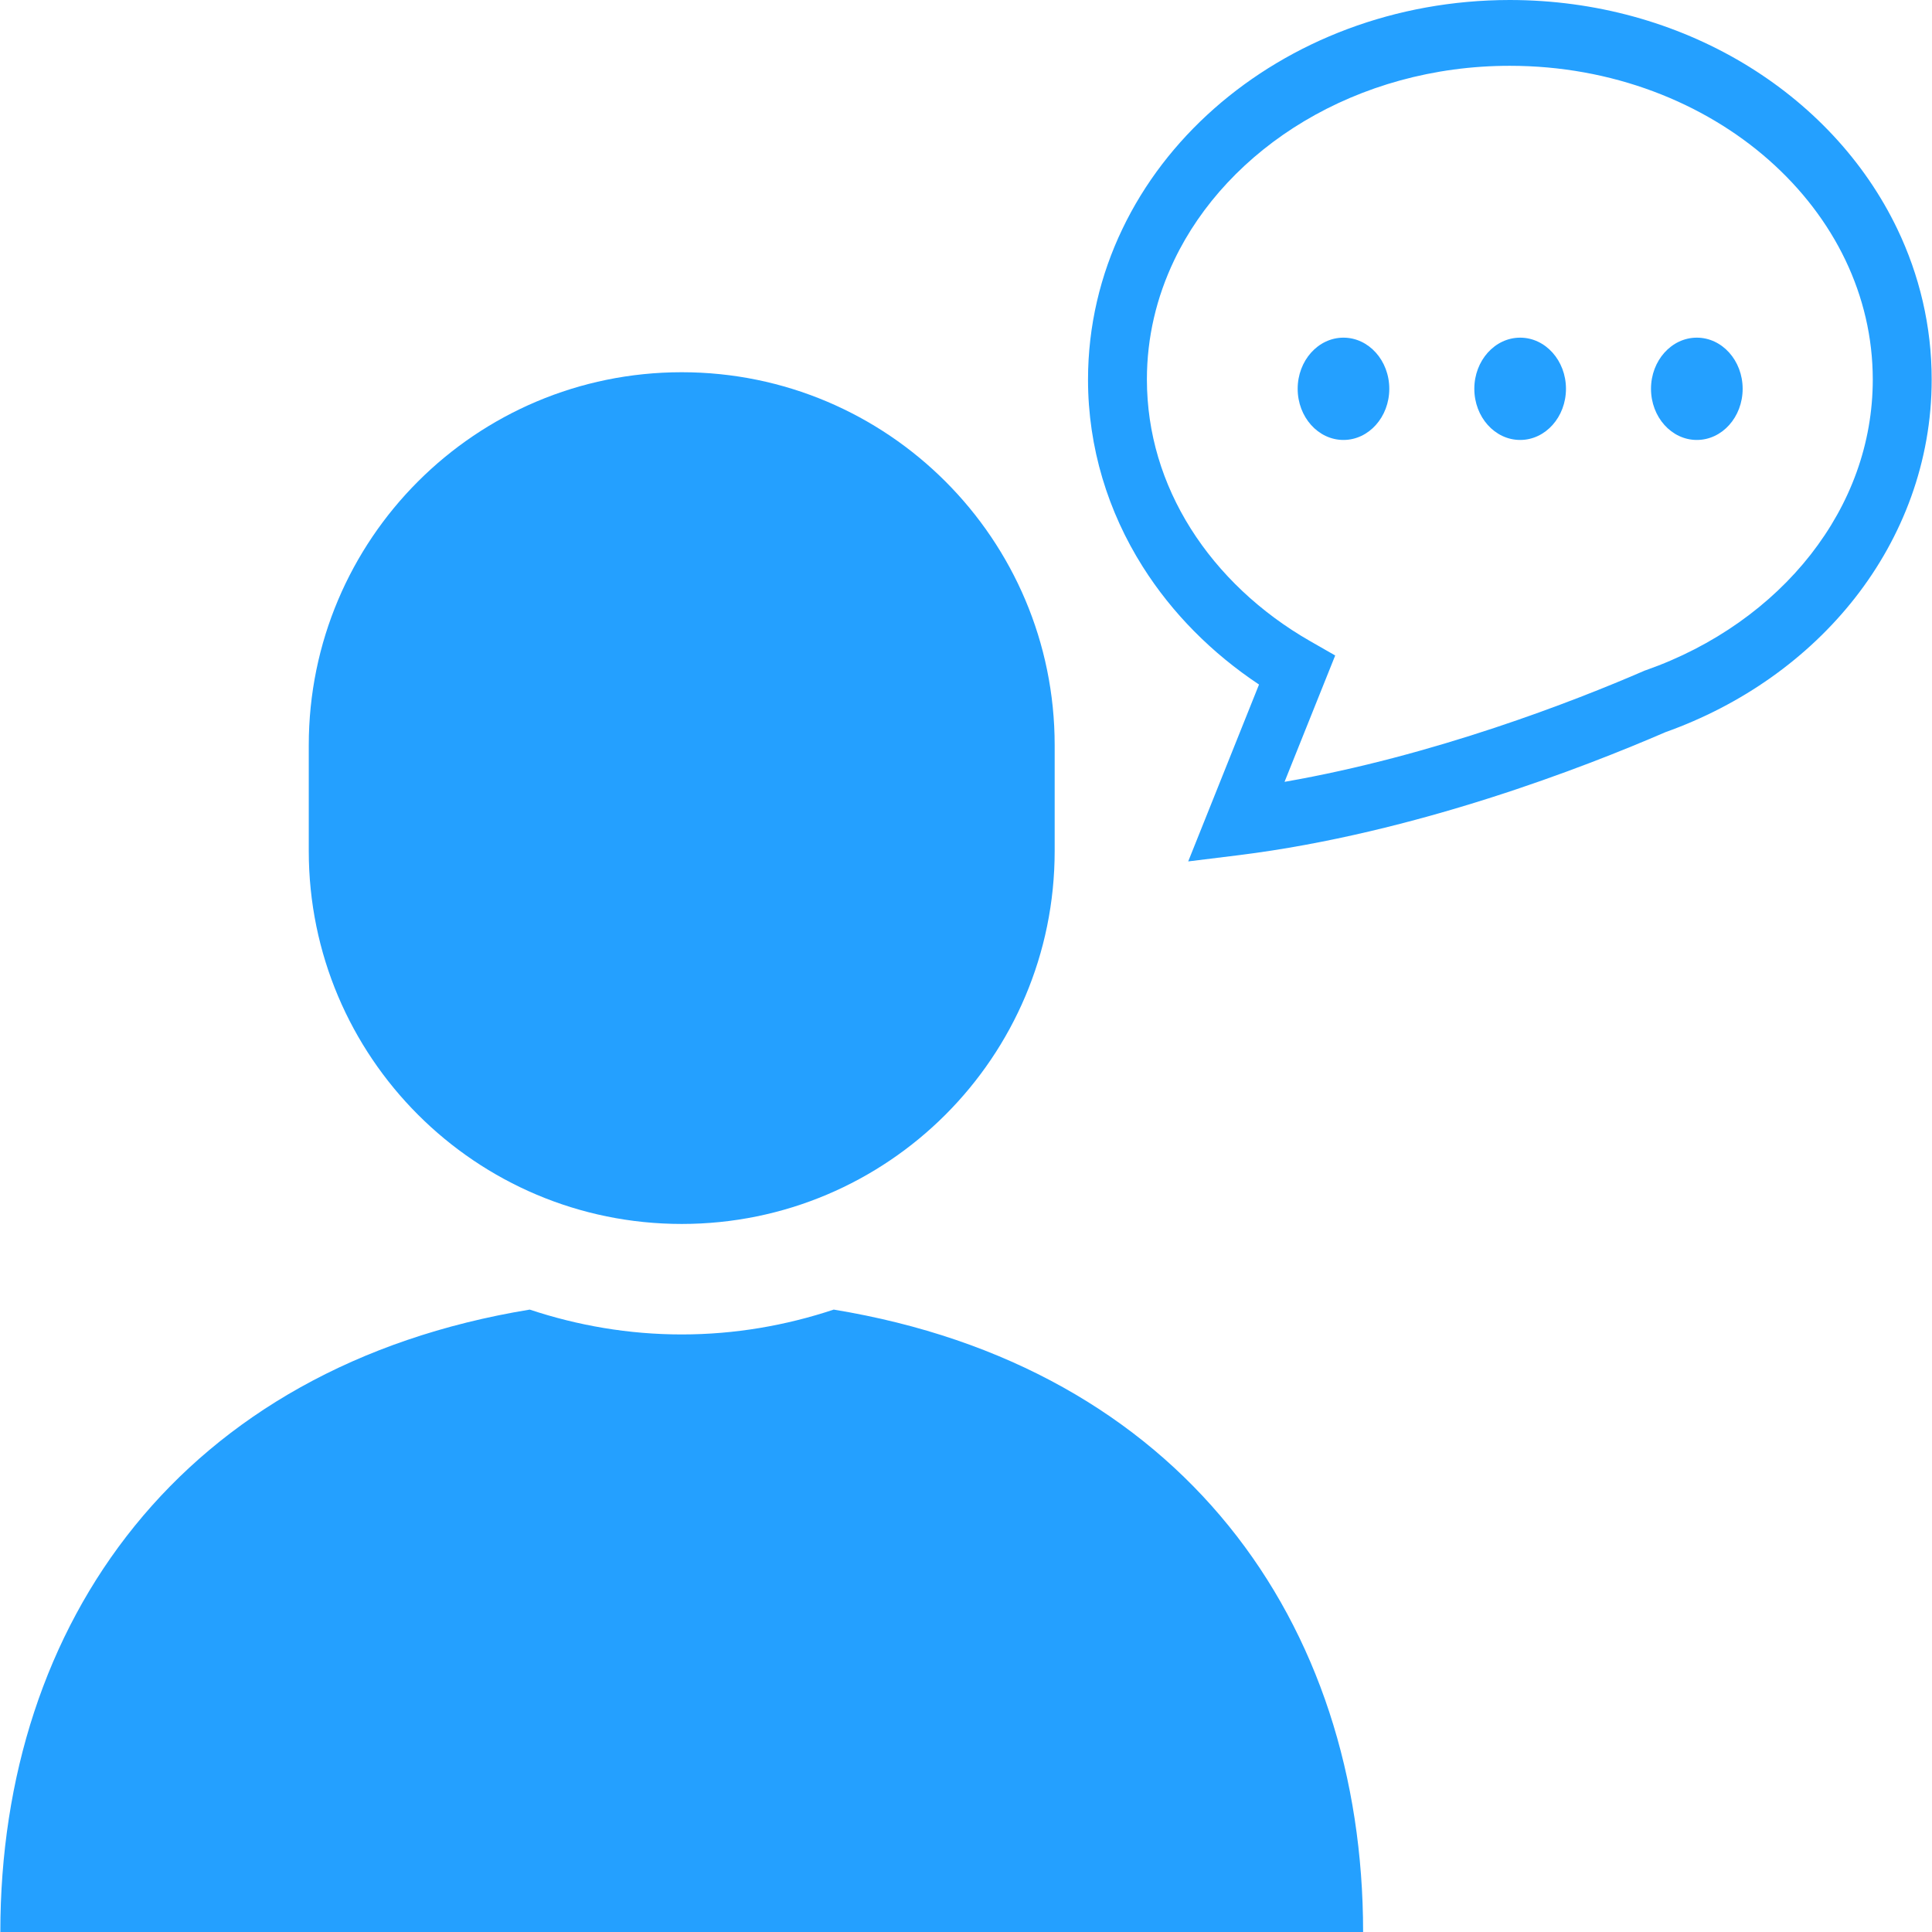
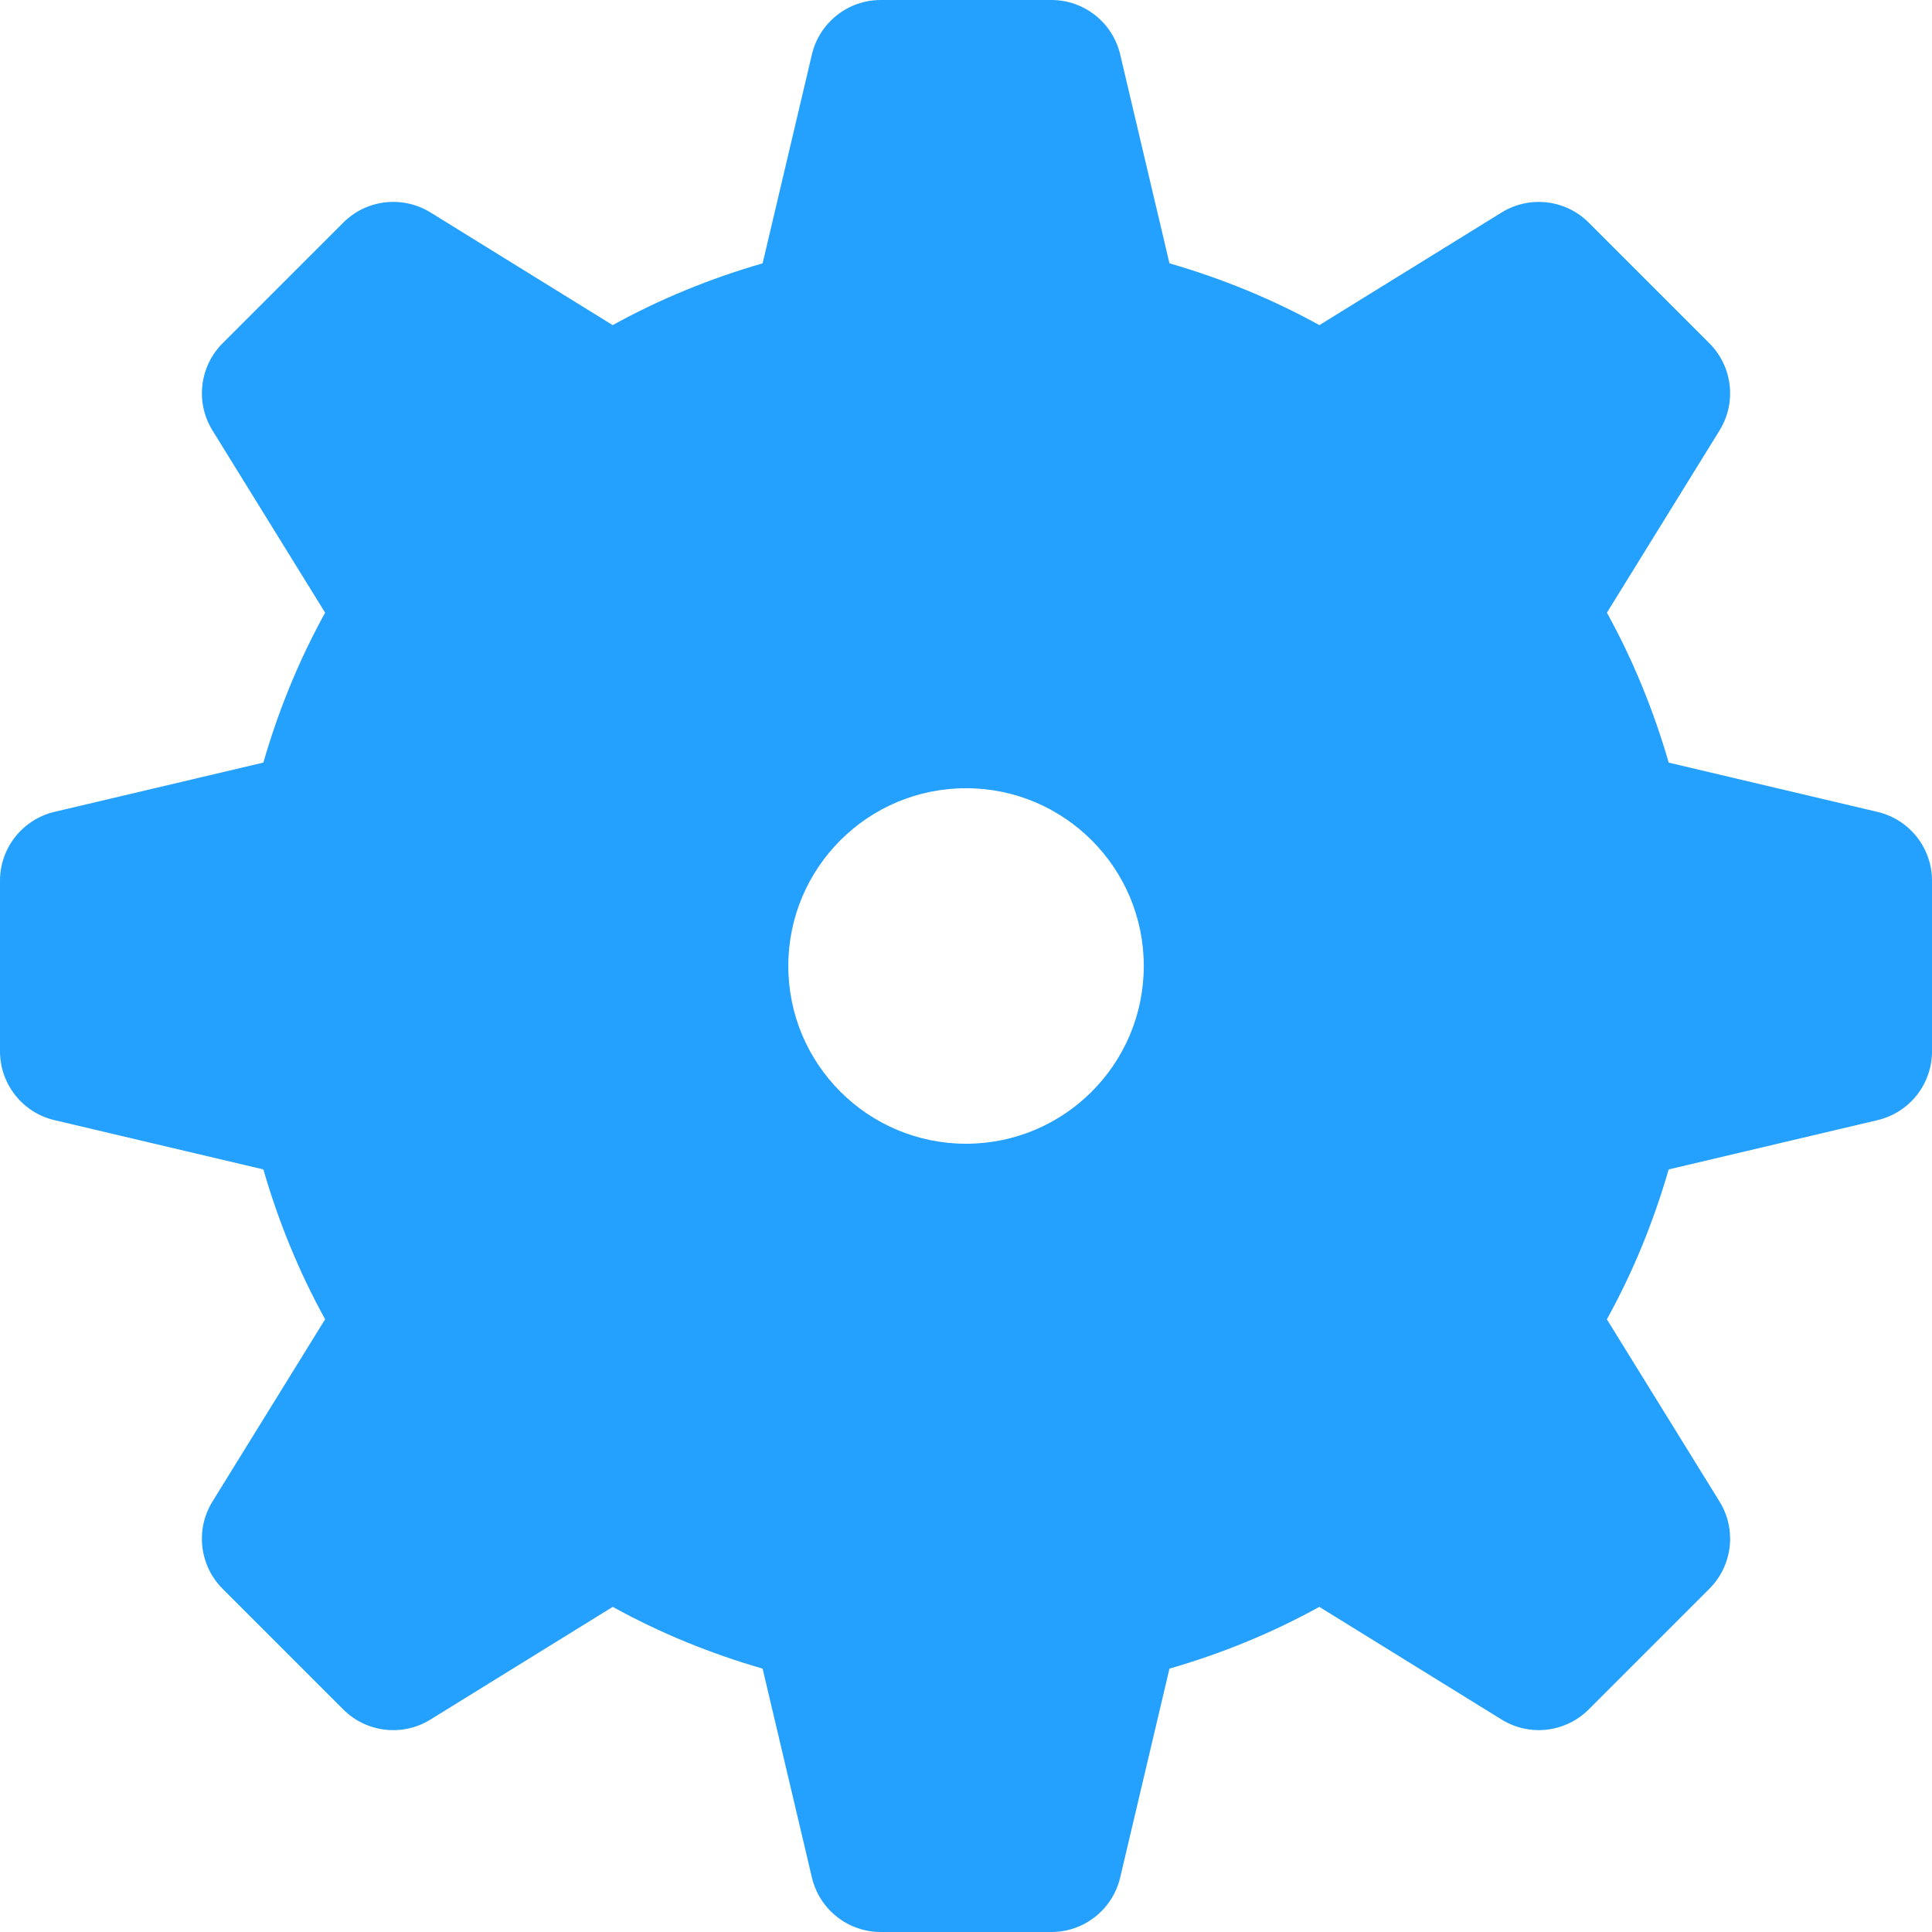
<svg xmlns="http://www.w3.org/2000/svg" version="1.1" id="_x32_" x="0px" y="0px" viewBox="0 0 512 512" style="width: 256px; height: 256px; opacity: 1;" xml:space="preserve">
  <style type="text/css">
	.st0{fill:#4B4B4B;}
</style>
  <g>
-     <path class="st0" d="M502.82,60.707c-8.747-18.246-23.112-33.379-40.878-43.99C444.158,6.116,422.918,0.018,400.114,0   c-30.364,0.018-58.026,10.846-78.361,28.784c-10.163,8.974-18.508,19.756-24.32,31.923c-5.825,12.148-9.096,25.69-9.096,39.875   c-0.009,18.074,5.333,35.08,14.478,49.563c7.811,12.384,18.377,22.977,30.838,31.263l-18.766,46.876l13.551-1.673   c46.817-5.854,91.631-23.376,112.916-32.575c20.222-7.218,37.676-19.558,50.241-35.586c12.647-16.138,20.332-36.194,20.318-57.867   C511.926,86.397,508.638,72.856,502.82,60.707z M479.844,146.969c-10.521,13.452-25.695,24.325-43.66,30.638l-0.245,0.072   l-0.244,0.109c-18.418,7.996-55.674,22.515-95.277,29.408l13.424-33.489l-6.59-3.772c-13.297-7.599-24.184-17.947-31.679-29.824   c-7.504-11.914-11.62-25.284-11.633-39.531c0-11.19,2.546-21.819,7.25-31.661c7.042-14.736,19.051-27.626,34.464-36.826   c15.419-9.199,34.19-14.663,54.458-14.654c27.065-0.009,51.394,9.715,68.703,25.012c8.648,7.644,15.541,16.645,20.236,26.468   c4.699,9.842,7.246,20.471,7.255,31.661C496.298,117.624,490.383,133.491,479.844,146.969z" style="fill: rgb(36, 160, 255);" />
-     <path class="st0" d="M356.032,89.483c-6.704,0-12.135,6.078-12.135,13.55c0,7.49,5.432,13.56,12.135,13.56   c6.703,0,12.144-6.07,12.144-13.56C368.176,95.561,362.735,89.483,356.032,89.483z" style="fill: rgb(36, 160, 255);" />
-     <path class="st0" d="M402.858,89.483c-6.707,0-12.148,6.078-12.148,13.55c0,7.49,5.441,13.56,12.148,13.56   c6.704,0,12.14-6.07,12.14-13.56C414.998,95.561,409.562,89.483,402.858,89.483z" style="fill: rgb(36, 160, 255);" />
-     <path class="st0" d="M449.672,89.483c-6.704,0-12.14,6.078-12.14,13.55c0,7.49,5.436,13.56,12.14,13.56   c6.712,0,12.149-6.07,12.149-13.56C461.82,95.561,456.384,89.483,449.672,89.483z" style="fill: rgb(36, 160, 255);" />
-     <path class="st0" d="M220.945,347.057c-12.682,4.216-26.202,6.585-40.282,6.585s-27.599-2.369-40.282-6.585   C48.284,362.172,0.088,429.854,0.088,512h180.575h180.575C361.238,429.854,313.046,362.172,220.945,347.057z" style="fill: rgb(36, 160, 255);" />
-     <path class="st0" d="M180.663,324.36c54.588,0,98.836-44.252,98.836-98.836v-28.043c0-54.582-44.248-98.836-98.836-98.836   s-98.836,44.253-98.836,98.836v28.043C81.827,280.108,126.076,324.36,180.663,324.36z" style="fill: rgb(36, 160, 255);" />
+     <path class="st0" d="M497.569,215.166l-55.345-13.064c-4.032-13.946-9.495-27.27-16.376-39.732l29.85-48.303   c4.57-7.397,3.452-16.946-2.688-23.086l-31.99-31.99c-6.129-6.129-15.678-7.248-23.076-2.678l-48.292,29.851   c-12.462-6.882-25.785-12.344-39.732-16.377l-13.064-55.368C294.856,5.978,287.306,0,278.63,0h-45.237   c-8.678,0-16.227,5.978-18.227,14.419l-13.064,55.368c-13.946,4.032-27.27,9.484-39.732,16.377l-48.303-29.872   c-7.387-4.549-16.946-3.441-23.086,2.699L58.99,90.97c-6.13,6.14-7.248,15.709-2.689,23.087l29.862,48.313   c-6.882,12.462-12.344,25.786-16.367,39.721l-55.378,13.065C5.978,217.165,0,224.704,0,233.392v45.226   c0,8.678,5.978,16.237,14.419,18.226l55.378,13.065c4.032,13.946,9.485,27.259,16.367,39.71l-29.872,48.324   c-4.549,7.398-3.441,16.957,2.699,23.098l31.979,31.979c6.14,6.14,15.709,7.257,23.087,2.688l48.323-29.872   c12.463,6.882,25.786,12.344,39.722,16.366l13.064,55.366c2,8.463,9.549,14.431,18.227,14.431h45.237   c8.677,0,16.226-5.968,18.226-14.431l13.064-55.366c13.937-4.021,27.259-9.484,39.712-16.366l48.312,29.861   c7.398,4.57,16.947,3.452,23.087-2.688l31.989-31.99c6.13-6.129,7.248-15.688,2.678-23.087l-29.861-48.302   c6.893-12.452,12.345-25.774,16.377-39.721l55.366-13.065c8.463-2.001,14.42-9.539,14.42-18.226v-45.238   C512,224.714,506.032,217.165,497.569,215.166z M256.006,303.103c-26.002,0-47.098-21.097-47.098-47.108   s21.097-47.108,47.098-47.108c26.011,0,47.108,21.097,47.108,47.108S282.017,303.103,256.006,303.103z" style="fill: rgb(36, 160, 255);" />
  </g>
</svg>
